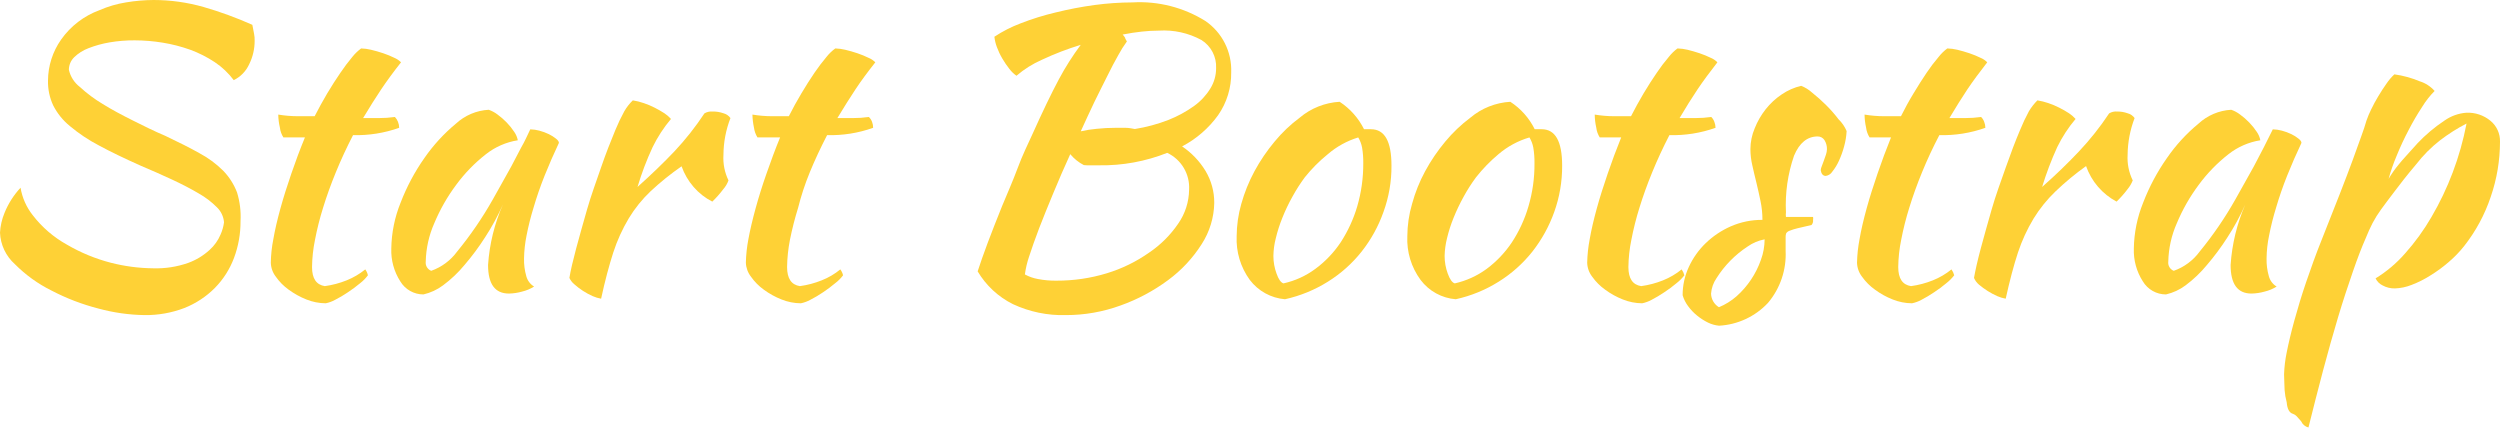
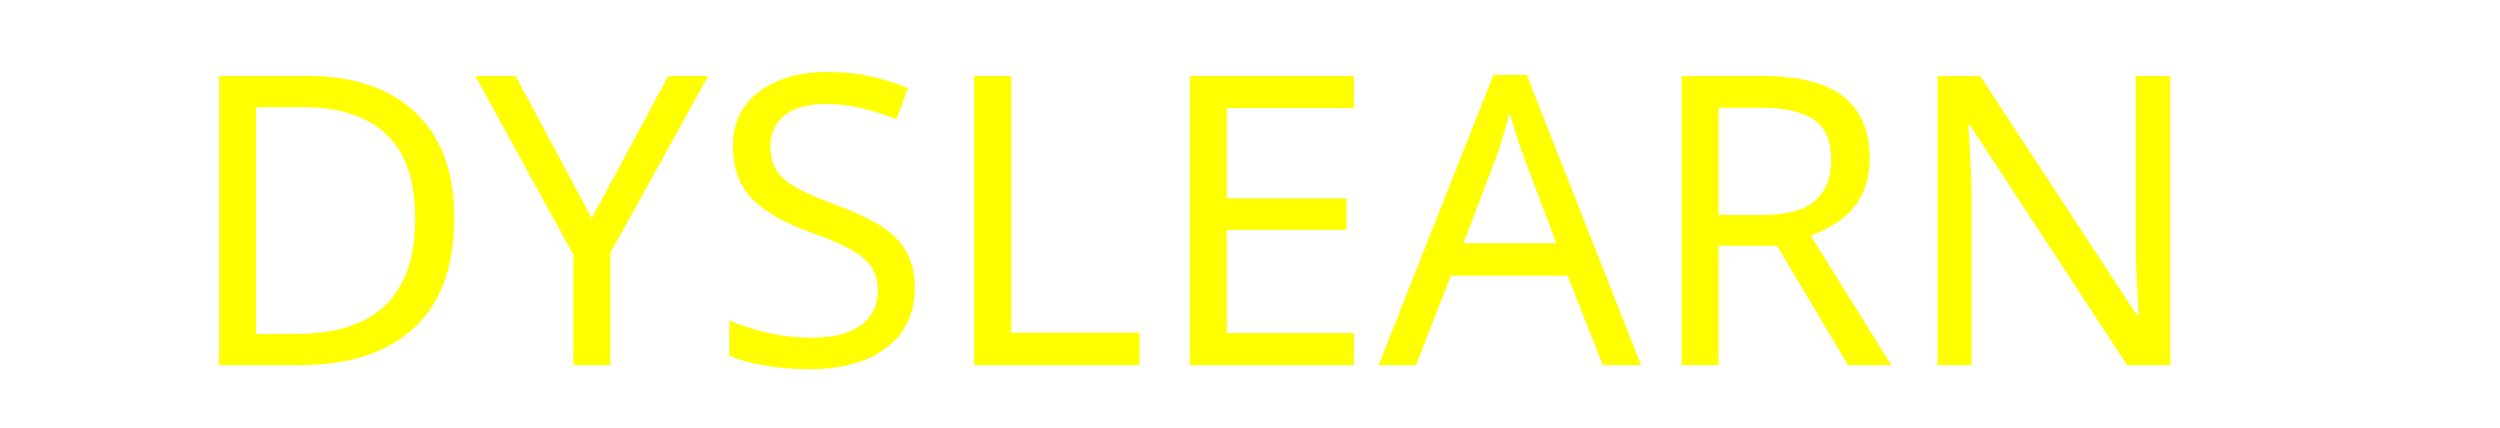
- <svg xmlns="http://www.w3.org/2000/svg" viewBox="0 0 228.66 39.08">
-   <style>.cls-1{fill:#fed136;}</style>
-   <path class="cls-1" d="M23.08,15.17c.07.4.13.68.16.83a2.66,2.66,0,0,1,.05.62,4.76,4.76,0,0,1-.51,2.18,3,3,0,0,1-1.4,1.43,7.12,7.12,0,0,0-1.73-1.64,10.8,10.8,0,0,0-2.25-1.14,14.23,14.23,0,0,0-2.53-.65,16,16,0,0,0-2.55-.21,13,13,0,0,0-2.32.19,9.91,9.91,0,0,0-1.91.53,3.79,3.79,0,0,0-1.31.83,1.61,1.61,0,0,0-.48,1.14,2.73,2.73,0,0,0,1,1.57,12.76,12.76,0,0,0,2.09,1.56c.82.51,1.74,1,2.74,1.5s2,1,3,1.42c1.2.57,2.24,1.09,3.11,1.58a9.31,9.31,0,0,1,2.16,1.59,5.83,5.83,0,0,1,1.28,2A7.5,7.5,0,0,1,22,33.12a9.43,9.43,0,0,1-.6,3.38,7.84,7.84,0,0,1-1.75,2.74,8.21,8.21,0,0,1-2.78,1.83,9.85,9.85,0,0,1-3.65.65A17,17,0,0,1,9,41.12a20,20,0,0,1-4.3-1.65,12.61,12.61,0,0,1-3.33-2.4A4.09,4.09,0,0,1,0,34.18a5.48,5.48,0,0,1,.41-1.8,7.5,7.5,0,0,1,1.47-2.31A5.49,5.49,0,0,0,3,32.59a10.14,10.14,0,0,0,3.13,2.69,15.79,15.79,0,0,0,4,1.65,16.23,16.23,0,0,0,3.87.51,8.83,8.83,0,0,0,3.23-.5,5.89,5.89,0,0,0,1.94-1.18,3.94,3.94,0,0,0,1-1.4,4,4,0,0,0,.32-1.13,2.14,2.14,0,0,0-.65-1.37,7.65,7.65,0,0,0-1.67-1.27c-.69-.41-1.5-.83-2.42-1.26s-1.88-.85-2.87-1.27c-1.48-.66-2.77-1.28-3.84-1.86a14.83,14.83,0,0,1-2.65-1.77,5.88,5.88,0,0,1-1.53-1.9,5.1,5.1,0,0,1-.47-2.26,6.57,6.57,0,0,1,1.2-3.75A7.41,7.41,0,0,1,9.1,13.83a10,10,0,0,1,2.42-.71,15.83,15.83,0,0,1,2.53-.22,16.76,16.76,0,0,1,4.57.64A34.29,34.29,0,0,1,23.08,15.17Z" transform="translate(0 -12.9)" />
-   <path class="cls-1" d="M25.92,25.47a2.16,2.16,0,0,1-.32-.9,5.75,5.75,0,0,1-.15-1.19,11.13,11.13,0,0,0,1.77.15h1.56c.36-.7.74-1.4,1.15-2.09s.82-1.32,1.21-1.89a17.57,17.57,0,0,1,1.09-1.45,4.35,4.35,0,0,1,.8-.77,4.29,4.29,0,0,1,.9.12c.37.09.74.19,1.12.32s.72.27,1,.41a1.89,1.89,0,0,1,.63.42c-.71.9-1.31,1.72-1.82,2.48s-1.06,1.64-1.65,2.62h1.44a10.58,10.58,0,0,0,1.47-.1,1.28,1.28,0,0,1,.28.44,1.5,1.5,0,0,1,.11.55,11.71,11.71,0,0,1-4.22.67c-.59,1.14-1.11,2.27-1.57,3.39s-.85,2.21-1.17,3.25a26.36,26.36,0,0,0-.74,2.94,13.17,13.17,0,0,0-.27,2.49q0,1.56,1.17,1.74a8.46,8.46,0,0,0,2-.53,6.68,6.68,0,0,0,1.7-1,1.42,1.42,0,0,1,.24.54,3.7,3.7,0,0,1-.72.73,12.51,12.51,0,0,1-1.12.83,10.47,10.47,0,0,1-1.17.69,3,3,0,0,1-.85.31,4.85,4.85,0,0,1-1.77-.35,7.38,7.38,0,0,1-1.61-.89,4.93,4.93,0,0,1-1.18-1.19,2.19,2.19,0,0,1-.46-1.29,11.94,11.94,0,0,1,.23-2.14c.15-.87.37-1.8.65-2.82s.62-2.08,1-3.19.79-2.21,1.24-3.3Z" transform="translate(0 -12.9)" />
-   <path class="cls-1" d="M48.5,24.73a3.45,3.45,0,0,1,.83.12,4.92,4.92,0,0,1,.87.32,3.48,3.48,0,0,1,.65.41q.27.21.27.39c-.47,1-.91,2-1.31,3s-.74,2-1,2.89a24.37,24.37,0,0,0-.65,2.58,11.63,11.63,0,0,0-.23,2.09,5.4,5.4,0,0,0,.21,1.64,1.58,1.58,0,0,0,.71.94,3.64,3.64,0,0,1-1.1.46,4.72,4.72,0,0,1-1.2.18c-1.28,0-1.91-.87-1.91-2.62A16.45,16.45,0,0,1,46,31.6a21.14,21.14,0,0,1-1.63,3,22.3,22.3,0,0,1-1.87,2.52A11.21,11.21,0,0,1,40.52,39a4.79,4.79,0,0,1-1.79.83,2.46,2.46,0,0,1-2.12-1.2,5.2,5.2,0,0,1-.82-3,11.6,11.6,0,0,1,.85-4.19,18.86,18.86,0,0,1,2.18-4.09,15.66,15.66,0,0,1,2.88-3.14,4.81,4.81,0,0,1,3-1.27,2.89,2.89,0,0,1,.8.43,6.43,6.43,0,0,1,.85.74,5.91,5.91,0,0,1,.69.86,2,2,0,0,1,.32.76A6.31,6.31,0,0,0,44.45,27a14.3,14.3,0,0,0-2.73,2.81,16.49,16.49,0,0,0-2,3.51,9.17,9.17,0,0,0-.78,3.5.8.8,0,0,0,.5.85,5,5,0,0,0,2.37-1.76,33.44,33.44,0,0,0,3.26-4.76l.79-1.41c.3-.52.6-1.07.91-1.63l.9-1.72C48,25.83,48.24,25.27,48.5,24.73Z" transform="translate(0 -12.9)" />
-   <path class="cls-1" d="M52.08,38.32c.11-.68.32-1.58.62-2.7s.64-2.32,1-3.58.83-2.53,1.27-3.81.89-2.42,1.31-3.43a17,17,0,0,1,.82-1.72,4.49,4.49,0,0,1,.78-1,5.82,5.82,0,0,1,1,.25,7.17,7.17,0,0,1,1,.42,10.06,10.06,0,0,1,.89.51,3,3,0,0,1,.6.52,12.47,12.47,0,0,0-1.68,2.58A26.67,26.67,0,0,0,58.31,30q1.9-1.7,3.38-3.26a26,26,0,0,0,2.74-3.47,1.24,1.24,0,0,1,.74-.17,2.8,2.8,0,0,1,1,.16,1.13,1.13,0,0,1,.64.44,9.39,9.39,0,0,0-.64,3.36,4.67,4.67,0,0,0,.46,2.34,2.52,2.52,0,0,1-.48.81,9.48,9.48,0,0,1-1,1.13A5.64,5.64,0,0,1,63.44,30a5.85,5.85,0,0,1-1.1-1.89,25,25,0,0,0-2.83,2.28,11.89,11.89,0,0,0-2,2.48A15.33,15.33,0,0,0,56.09,36c-.38,1.18-.76,2.59-1.11,4.22a3.32,3.32,0,0,1-.76-.23,6.46,6.46,0,0,1-.89-.48,6.29,6.29,0,0,1-.79-.6A1.65,1.65,0,0,1,52.08,38.32Z" transform="translate(0 -12.9)" />
-   <path class="cls-1" d="M69.28,25.47a2.31,2.31,0,0,1-.32-.9,6.42,6.42,0,0,1-.14-1.19,11.13,11.13,0,0,0,1.77.15h1.56c.35-.7.74-1.4,1.15-2.09s.81-1.32,1.2-1.89a17.48,17.48,0,0,1,1.1-1.45,4.05,4.05,0,0,1,.8-.77,4.46,4.46,0,0,1,.9.12c.37.09.74.19,1.12.32s.72.27,1,.41a1.85,1.85,0,0,1,.64.42c-.71.9-1.32,1.72-1.82,2.48s-1.06,1.64-1.65,2.62H78a10.37,10.37,0,0,0,1.47-.1,1.17,1.17,0,0,1,.29.44,1.49,1.49,0,0,1,.1.55,11.62,11.62,0,0,1-4.21.67c-.59,1.14-1.12,2.27-1.58,3.39S73.26,30.86,73,31.9a28.93,28.93,0,0,0-.75,2.94,14,14,0,0,0-.26,2.49q0,1.56,1.17,1.74a8.38,8.38,0,0,0,2-.53,6.35,6.35,0,0,0,1.7-1,1.47,1.47,0,0,1,.25.54,3.53,3.53,0,0,1-.73.73,12.33,12.33,0,0,1-1.11.83,10.47,10.47,0,0,1-1.17.69,3.1,3.1,0,0,1-.85.31,4.85,4.85,0,0,1-1.77-.35,7.16,7.16,0,0,1-1.61-.89,4.93,4.93,0,0,1-1.18-1.19,2.2,2.2,0,0,1-.47-1.29,13,13,0,0,1,.23-2.14c.16-.87.38-1.8.66-2.82s.61-2.08,1-3.19.79-2.21,1.24-3.3Z" transform="translate(0 -12.9)" />
-   <path class="cls-1" d="M112.61,19.52a6.68,6.68,0,0,1-1.2,3.92,9.49,9.49,0,0,1-3.29,2.85,7.24,7.24,0,0,1,2.14,2.24,5.61,5.61,0,0,1,.8,2.93,7.17,7.17,0,0,1-1.15,3.77,12.21,12.21,0,0,1-3.07,3.29,16.72,16.72,0,0,1-4.35,2.32,14.54,14.54,0,0,1-5,.88,10.74,10.74,0,0,1-4.84-1,7.78,7.78,0,0,1-3.23-3q.34-1.06.93-2.64c.39-1,.82-2.16,1.3-3.32s1-2.33,1.43-3.49.94-2.2,1.36-3.12c.9-2,1.7-3.67,2.41-5a24.86,24.86,0,0,1,2-3.15,26.71,26.71,0,0,0-3.54,1.36,9.33,9.33,0,0,0-2.34,1.47,2.91,2.91,0,0,1-.65-.63,8.15,8.15,0,0,1-.64-.94,6.29,6.29,0,0,1-.5-1.05,3.94,3.94,0,0,1-.23-.95,12,12,0,0,1,2.39-1.22,23.75,23.75,0,0,1,3.21-1,33.74,33.74,0,0,1,3.55-.68,26.83,26.83,0,0,1,3.49-.24,11.36,11.36,0,0,1,6.66,1.7A5.44,5.44,0,0,1,112.61,19.52ZM99.13,28a4,4,0,0,1-1.24-1c-.55,1.2-1.06,2.38-1.54,3.54s-.92,2.23-1.3,3.22-.68,1.86-.92,2.59A8.69,8.69,0,0,0,93.74,38a3.87,3.87,0,0,0,1.19.42,8.25,8.25,0,0,0,1.72.15,15.56,15.56,0,0,0,4.6-.68A13.63,13.63,0,0,0,105.11,36a9.93,9.93,0,0,0,2.65-2.64,5.53,5.53,0,0,0,1-3.11,3.51,3.51,0,0,0-2-3.37,16.2,16.2,0,0,1-6.23,1.14h-.76A3.79,3.79,0,0,1,99.13,28ZM106,15.7a14.6,14.6,0,0,0-1.57.09c-.56.06-1.14.15-1.75.27a1.33,1.33,0,0,1,.23.3c0,.1.11.21.16.33a10.77,10.77,0,0,0-.78,1.24c-.31.55-.65,1.18-1,1.9s-.77,1.51-1.19,2.39-.83,1.77-1.25,2.69a10.89,10.89,0,0,1,1.47-.23,16.47,16.47,0,0,1,1.71-.09c.31,0,.61,0,.91,0s.58.06.86.11a15.06,15.06,0,0,0,3.07-.83,10.86,10.86,0,0,0,2.35-1.28A5.48,5.48,0,0,0,110.7,21a3.51,3.51,0,0,0,.53-1.87,2.87,2.87,0,0,0-1.34-2.57A7.22,7.22,0,0,0,106,15.7Z" transform="translate(0 -12.9)" />
-   <path class="cls-1" d="M117.53,40.27a4.51,4.51,0,0,1-3.22-1.77,6.31,6.31,0,0,1-1.2-4,11,11,0,0,1,.42-2.94,14.51,14.51,0,0,1,1.21-3,16.37,16.37,0,0,1,1.84-2.71,13.15,13.15,0,0,1,2.3-2.19,6.21,6.21,0,0,1,3.65-1.45,6.4,6.4,0,0,1,2.23,2.51l.32,0,.31,0c1.26,0,1.88,1.11,1.88,3.33a12.13,12.13,0,0,1-.73,4.23,12.61,12.61,0,0,1-2,3.63,12.09,12.09,0,0,1-3.08,2.75A12.45,12.45,0,0,1,117.53,40.27Zm1.81-11.15a15.33,15.33,0,0,0-1.13,1.77,16.13,16.13,0,0,0-.92,1.93,13,13,0,0,0-.6,1.87,6.79,6.79,0,0,0-.22,1.62,4.65,4.65,0,0,0,.29,1.62c.18.52.4.82.63.89a7.68,7.68,0,0,0,2.92-1.33,9.7,9.7,0,0,0,2.31-2.42,12.49,12.49,0,0,0,1.52-3.3,13.82,13.82,0,0,0,.55-3.93,7.84,7.84,0,0,0-.11-1.45,2.8,2.8,0,0,0-.35-.92A7.71,7.71,0,0,0,121.45,27,13.82,13.82,0,0,0,119.34,29.12Z" transform="translate(0 -12.9)" />
-   <path class="cls-1" d="M133.15,40.27a4.47,4.47,0,0,1-3.22-1.77,6.25,6.25,0,0,1-1.21-4,10.62,10.62,0,0,1,.43-2.94,13.93,13.93,0,0,1,1.2-3,16.37,16.37,0,0,1,1.84-2.71,13.51,13.51,0,0,1,2.3-2.19,6.23,6.23,0,0,1,3.65-1.45,6.33,6.33,0,0,1,2.23,2.51l.32,0,.32,0c1.25,0,1.87,1.11,1.87,3.33a12.36,12.36,0,0,1-.72,4.23,12.87,12.87,0,0,1-2,3.63,12.09,12.09,0,0,1-3.08,2.75A12.39,12.39,0,0,1,133.15,40.27ZM135,29.12a15.33,15.33,0,0,0-1.13,1.77,17.83,17.83,0,0,0-.92,1.93,13,13,0,0,0-.6,1.87,7.34,7.34,0,0,0-.22,1.62,4.65,4.65,0,0,0,.29,1.62c.19.52.4.82.64.89a7.82,7.82,0,0,0,2.92-1.33,9.84,9.84,0,0,0,2.3-2.42,12.18,12.18,0,0,0,1.52-3.3,13.48,13.48,0,0,0,.55-3.93,7.84,7.84,0,0,0-.11-1.45,2.8,2.8,0,0,0-.35-.92A7.71,7.71,0,0,0,137.06,27,14.28,14.28,0,0,0,135,29.12Z" transform="translate(0 -12.9)" />
-   <path class="cls-1" d="M146.32,25.47a2.16,2.16,0,0,1-.32-.9,5.66,5.66,0,0,1-.14-1.19,10.94,10.94,0,0,0,1.77.15h1.55c.36-.7.74-1.4,1.15-2.09s.82-1.32,1.21-1.89a15.52,15.52,0,0,1,1.1-1.45,4.07,4.07,0,0,1,.79-.77,4.46,4.46,0,0,1,.91.12c.36.09.73.19,1.11.32s.72.27,1,.41a1.79,1.79,0,0,1,.63.42c-.7.9-1.31,1.72-1.82,2.48s-1.06,1.64-1.64,2.62h1.43a10.58,10.58,0,0,0,1.47-.1,1.15,1.15,0,0,1,.28.44,1.5,1.5,0,0,1,.11.55,11.67,11.67,0,0,1-4.22.67c-.59,1.14-1.11,2.27-1.57,3.39s-.85,2.21-1.17,3.25a26.36,26.36,0,0,0-.74,2.94,13.17,13.17,0,0,0-.27,2.49q0,1.56,1.17,1.74a8.46,8.46,0,0,0,2-.53,6.51,6.51,0,0,0,1.7-1,1.66,1.66,0,0,1,.25.54,4.13,4.13,0,0,1-.73.73,11.22,11.22,0,0,1-1.12.83,11.36,11.36,0,0,1-1.16.69,3.1,3.1,0,0,1-.85.31,4.85,4.85,0,0,1-1.77-.35,7.16,7.16,0,0,1-1.61-.89,5,5,0,0,1-1.19-1.19,2.19,2.19,0,0,1-.46-1.29,13,13,0,0,1,.23-2.14c.15-.87.37-1.8.65-2.82s.62-2.08,1-3.19.79-2.21,1.23-3.3Z" transform="translate(0 -12.9)" />
-   <path class="cls-1" d="M168.9,24.89a6.59,6.59,0,0,1-.23,1.4,8.34,8.34,0,0,1-.47,1.31,4.63,4.63,0,0,1-.61,1,.84.84,0,0,1-.6.39c-.26,0-.41-.2-.46-.53a1.13,1.13,0,0,1,.09-.34c.06-.15.12-.32.19-.51s.14-.38.2-.57a1.65,1.65,0,0,0,.09-.49,1.51,1.51,0,0,0-.23-.84.73.73,0,0,0-.62-.33c-.95,0-1.67.59-2.16,1.76a13.82,13.82,0,0,0-.74,5.18,1.57,1.57,0,0,0,0,.42h2.48a.85.85,0,0,1,0,.28.59.59,0,0,1-.14.46l-1.29.3a5.39,5.39,0,0,0-.73.23.59.59,0,0,0-.3.23,1,1,0,0,0-.05.33c0,.19,0,.38,0,.57s0,.42,0,.7a6.88,6.88,0,0,1-1.61,4.76,6.61,6.61,0,0,1-4.48,2.09,2.94,2.94,0,0,1-1-.28,5.19,5.19,0,0,1-1-.64,4.54,4.54,0,0,1-.83-.87,3.1,3.1,0,0,1-.5-1,6.11,6.11,0,0,1,.57-2.59,7.21,7.21,0,0,1,1.54-2.17,7.86,7.86,0,0,1,2.3-1.54,7.11,7.11,0,0,1,2.89-.59,8.42,8.42,0,0,0-.18-1.74c-.12-.57-.24-1.12-.37-1.65s-.26-1.06-.37-1.57a6.56,6.56,0,0,1-.18-1.51,4.93,4.93,0,0,1,.39-1.9,7,7,0,0,1,1-1.74,6.42,6.42,0,0,1,1.48-1.37,5.33,5.33,0,0,1,1.77-.78,3.23,3.23,0,0,1,1,.62,14.82,14.82,0,0,1,1.29,1.15,12.13,12.13,0,0,1,1.13,1.29A3.24,3.24,0,0,1,168.9,24.89ZM157.22,41a5.82,5.82,0,0,0,1.61-1,8,8,0,0,0,2.23-3.33,5.54,5.54,0,0,0,.34-1.88,4,4,0,0,0-1.56.66A9.54,9.54,0,0,0,157,38.34a2.86,2.86,0,0,0-.5,1.42A1.5,1.5,0,0,0,157.22,41Z" transform="translate(0 -12.9)" />
-   <path class="cls-1" d="M171,25.47a2.16,2.16,0,0,1-.32-.9,5.66,5.66,0,0,1-.14-1.19,10.94,10.94,0,0,0,1.77.15h1.56c.35-.7.73-1.4,1.15-2.09s.81-1.32,1.2-1.89a15.52,15.52,0,0,1,1.1-1.45,4.07,4.07,0,0,1,.79-.77,4.46,4.46,0,0,1,.91.12c.36.09.73.19,1.11.32s.72.27,1,.41a1.79,1.79,0,0,1,.63.42c-.7.9-1.31,1.72-1.82,2.48s-1.05,1.64-1.64,2.62h1.43a10.58,10.58,0,0,0,1.47-.1,1.15,1.15,0,0,1,.28.44,1.5,1.5,0,0,1,.11.55,11.66,11.66,0,0,1-4.21.67c-.6,1.14-1.12,2.27-1.58,3.39s-.85,2.21-1.17,3.25a26.36,26.36,0,0,0-.74,2.94,13.17,13.17,0,0,0-.27,2.49q0,1.56,1.17,1.74a8.46,8.46,0,0,0,2-.53,6.51,6.51,0,0,0,1.7-1,1.66,1.66,0,0,1,.25.54,4.13,4.13,0,0,1-.73.73,11.22,11.22,0,0,1-1.12.83,11.36,11.36,0,0,1-1.16.69,3.1,3.1,0,0,1-.85.31,4.85,4.85,0,0,1-1.77-.35,7.16,7.16,0,0,1-1.61-.89,5,5,0,0,1-1.19-1.19,2.19,2.19,0,0,1-.46-1.29,13,13,0,0,1,.23-2.14c.15-.87.37-1.8.65-2.82s.62-2.08,1-3.19.79-2.21,1.23-3.3Z" transform="translate(0 -12.9)" />
-   <path class="cls-1" d="M180.55,38.32c.12-.68.32-1.58.62-2.7s.64-2.32,1-3.58.83-2.53,1.28-3.81.88-2.42,1.31-3.43a17.28,17.28,0,0,1,.81-1.72,5.13,5.13,0,0,1,.78-1,6.15,6.15,0,0,1,1,.25,7.54,7.54,0,0,1,1,.42,8.8,8.8,0,0,1,.89.51,3,3,0,0,1,.6.52,12.47,12.47,0,0,0-1.68,2.58A29.42,29.42,0,0,0,186.78,30c1.28-1.13,2.4-2.22,3.38-3.26a26.08,26.08,0,0,0,2.75-3.47,1.22,1.22,0,0,1,.74-.17,2.75,2.75,0,0,1,.95.16,1.13,1.13,0,0,1,.64.44,9.61,9.61,0,0,0-.64,3.36,4.66,4.66,0,0,0,.47,2.34,3,3,0,0,1-.48.81,9.57,9.57,0,0,1-1,1.13,5.88,5.88,0,0,1-2.79-3.25A25.16,25.16,0,0,0,188,30.41a12.57,12.57,0,0,0-2,2.48A15.32,15.32,0,0,0,184.57,36c-.39,1.18-.76,2.59-1.12,4.22a3.47,3.47,0,0,1-.76-.23A7,7,0,0,1,181,38.93,1.65,1.65,0,0,1,180.55,38.32Z" transform="translate(0 -12.9)" />
-   <path class="cls-1" d="M207.88,24.73a3.45,3.45,0,0,1,.83.12,4.92,4.92,0,0,1,.87.32,3.48,3.48,0,0,1,.65.41q.27.21.27.39c-.47,1-.91,2-1.31,3s-.74,2-1,2.89a24.37,24.37,0,0,0-.65,2.58,10.79,10.79,0,0,0-.23,2.09,5.4,5.4,0,0,0,.21,1.64,1.58,1.58,0,0,0,.71.94,3.64,3.64,0,0,1-1.1.46,4.72,4.72,0,0,1-1.2.18c-1.28,0-1.91-.87-1.91-2.62a16.7,16.7,0,0,1,1.34-5.52,21.14,21.14,0,0,1-1.63,3,22.3,22.3,0,0,1-1.87,2.52A11.21,11.21,0,0,1,199.9,39a4.79,4.79,0,0,1-1.79.83,2.46,2.46,0,0,1-2.12-1.2,5.2,5.2,0,0,1-.82-3,11.6,11.6,0,0,1,.85-4.19,18.86,18.86,0,0,1,2.18-4.09,15.37,15.37,0,0,1,2.88-3.14,4.81,4.81,0,0,1,3-1.27,2.89,2.89,0,0,1,.8.43,6.43,6.43,0,0,1,.85.74,5.91,5.91,0,0,1,.69.86,2,2,0,0,1,.32.76A6.31,6.31,0,0,0,203.83,27a14.3,14.3,0,0,0-2.73,2.81,16.49,16.49,0,0,0-2,3.51,9.17,9.17,0,0,0-.78,3.5.8.8,0,0,0,.5.85,5,5,0,0,0,2.37-1.76,33.44,33.44,0,0,0,3.26-4.76l.79-1.41c.3-.52.6-1.07.91-1.63l.9-1.72C207.34,25.83,207.62,25.27,207.88,24.73Z" transform="translate(0 -12.9)" />
-   <path class="cls-1" d="M209.72,50.75c-.33-.09-.52-.45-.57-1.06a5.94,5.94,0,0,1-.19-1.1c0-.42-.05-.91-.05-1.45a11.83,11.83,0,0,1,.24-2c.17-.86.4-1.83.7-2.92s.65-2.26,1.08-3.52.89-2.54,1.41-3.84c.64-1.63,1.19-3,1.67-4.23s.86-2.23,1.18-3.1.58-1.59.78-2.16.36-1,.48-1.45a8.64,8.64,0,0,1,.42-1,13.36,13.36,0,0,1,.66-1.22c.24-.41.5-.8.76-1.17a4.92,4.92,0,0,1,.71-.83,9.44,9.44,0,0,1,2.33.64,3,3,0,0,1,1.35.88,7.92,7.92,0,0,0-1.13,1.44,23.25,23.25,0,0,0-1.24,2.12,25.29,25.29,0,0,0-1.1,2.36,17.08,17.08,0,0,0-.74,2.12,10.32,10.32,0,0,1,.92-1.31c.37-.47,1-1.12,1.73-1.95a14.22,14.22,0,0,1,2.46-2.07,4,4,0,0,1,2-.72,3.23,3.23,0,0,1,2.21.74,2.39,2.39,0,0,1,.87,1.91,15.52,15.52,0,0,1-.85,5.05,15,15,0,0,1-2.44,4.51A10.39,10.39,0,0,1,224,36.84a12.57,12.57,0,0,1-1.7,1.25,9.34,9.34,0,0,1-1.73.87,4.5,4.5,0,0,1-1.52.32,2.24,2.24,0,0,1-1.12-.27,1.36,1.36,0,0,1-.65-.65,11.69,11.69,0,0,0,2.69-2.27,20.19,20.19,0,0,0,2.42-3.34,26.61,26.61,0,0,0,1.95-4.09,27.19,27.19,0,0,0,1.26-4.46,16,16,0,0,0-2.43,1.54A12.33,12.33,0,0,0,221,27.92c-.85,1-1.52,1.87-2,2.51s-.9,1.18-1.22,1.63a10.31,10.31,0,0,0-.78,1.25c-.2.39-.42.87-.65,1.44-.33.75-.72,1.75-1.15,3s-.89,2.62-1.35,4.16-.92,3.17-1.38,4.9-.9,3.47-1.33,5.19a1,1,0,0,1-.67-.57c-.19-.21-.33-.36-.41-.46A.81.81,0,0,0,209.72,50.75Z" transform="translate(0 -12.9)" />
+ <svg xmlns="http://www.w3.org/2000/svg" viewBox="0 0 228.66 39.08" version="1.1" id="svg3781">
+   <defs id="defs3785" />
+   <style id="style3751">.cls-1{fill:#fed136;}</style>
+   <text xml:space="preserve" style="font-style:normal;font-variant:normal;font-weight:normal;font-stretch:normal;font-size:37.333px;line-height:1.25;font-family:'Ink Free';-inkscape-font-specification:'Ink Free, Normal';font-variant-ligatures:normal;font-variant-caps:normal;font-variant-numeric:normal;font-feature-settings:normal;text-align:start;letter-spacing:0px;word-spacing:0px;writing-mode:lr-tb;text-anchor:start;fill:#ffff00;fill-opacity:1;stroke:none;stroke-width:1.052;" x="16.245" y="33.666" id="text3815" transform="scale(1.008184,0.9918823)">
+     <tspan id="tspan3813" x="16.245" y="33.666" style="font-style:normal;font-variant:normal;font-weight:normal;font-stretch:normal;font-size:37.333px;font-family:'Ink Free';-inkscape-font-specification:'Ink Free, Normal';font-variant-ligatures:normal;font-variant-caps:normal;font-variant-numeric:normal;font-feature-settings:normal;text-align:start;writing-mode:lr-tb;text-anchor:start;stroke-width:1.052;fill:#ffff00;">DYSLEARN</tspan>
+   </text>
</svg>
